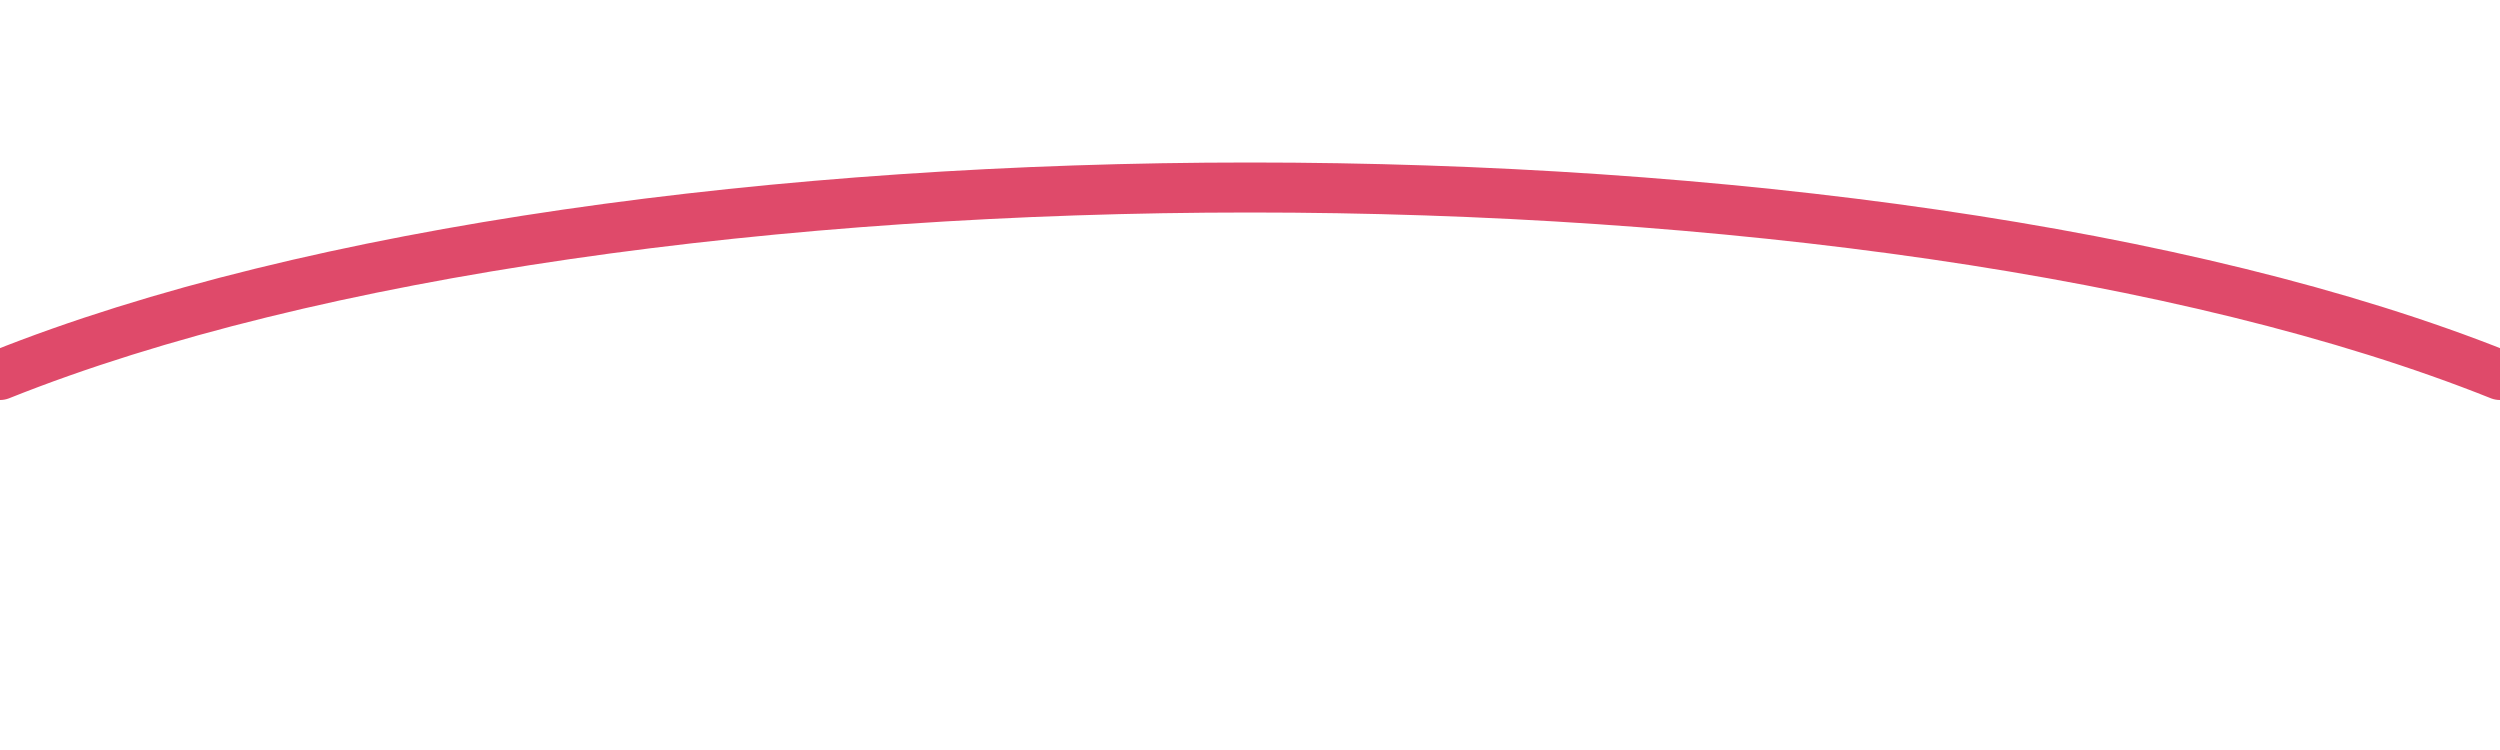
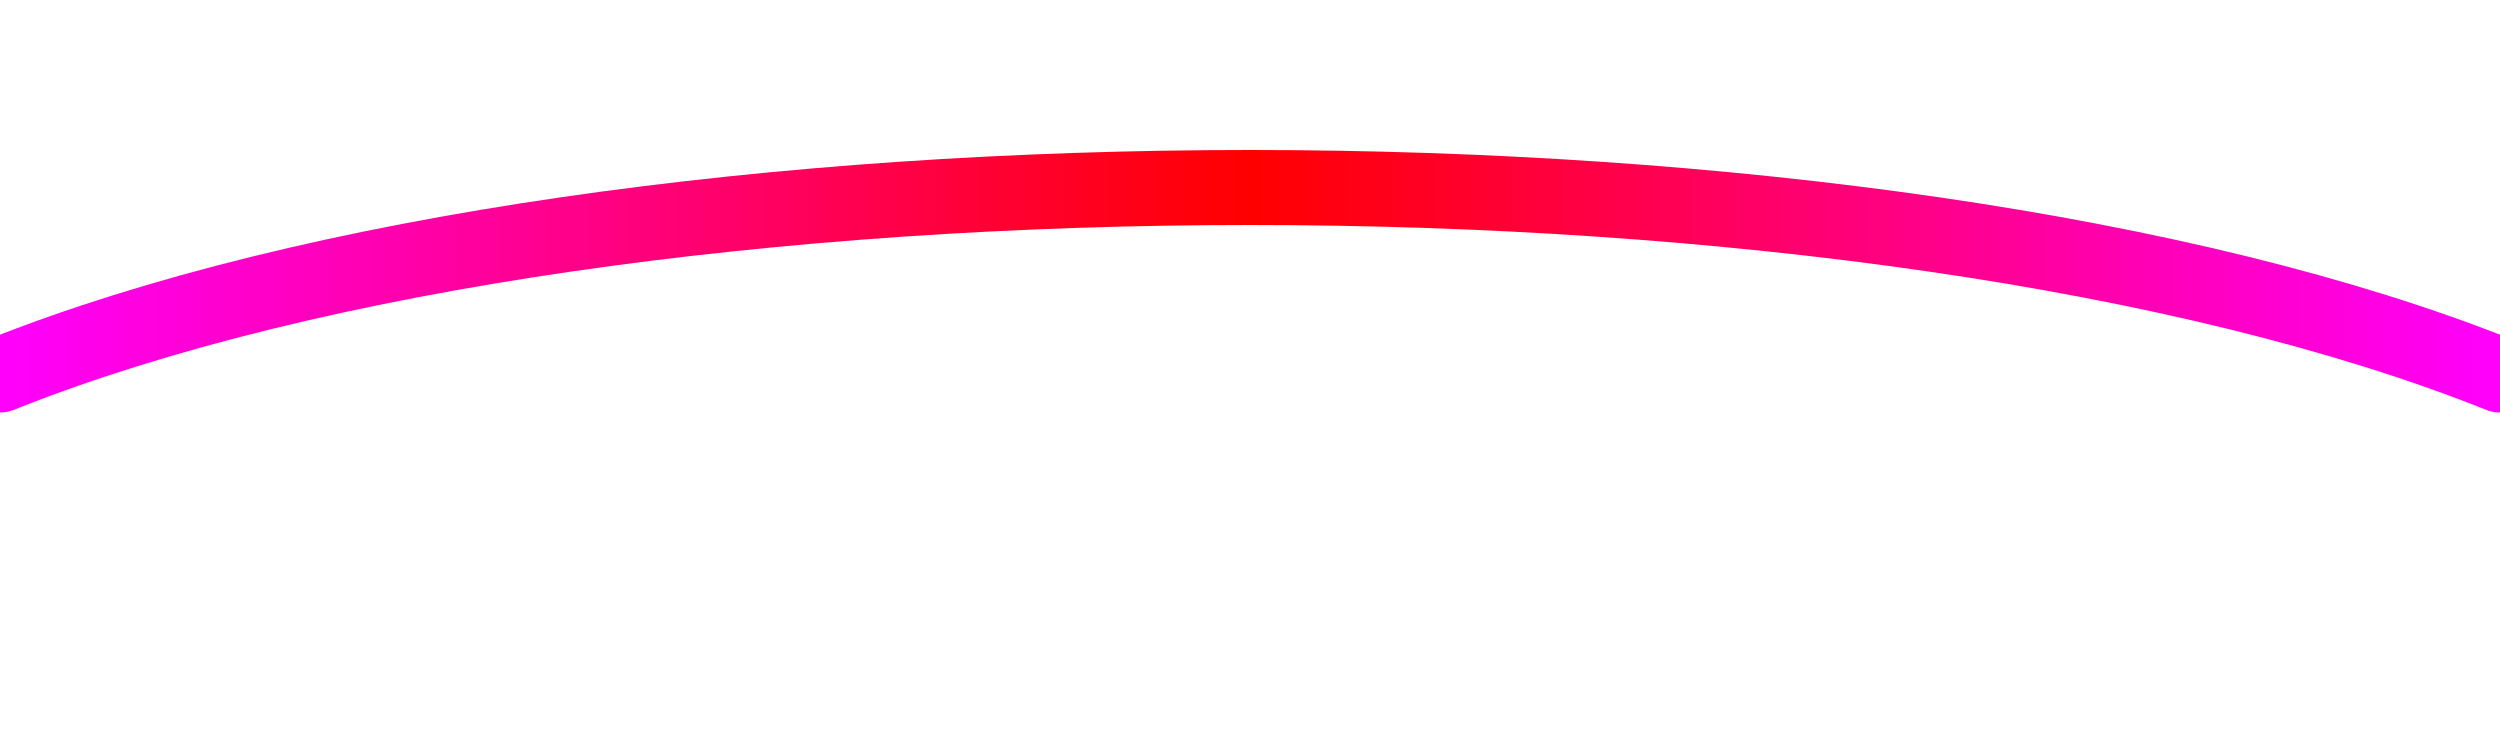
- <svg xmlns="http://www.w3.org/2000/svg" viewBox="0 0 100 30" preserveAspectRatio="none" style="width: 100%; height: auto;">
-   <path d="M 0 15 C 25 5, 75 5, 100 15" stroke="#df4a6a" stroke-width="2" fill="none" stroke-linecap="round" stroke-linejoin="round" vector-effect="non-scaling-stroke" />
+ <svg xmlns="http://www.w3.org/2000/svg" viewBox="0 0 100 30" preserveAspectRatio="none" width="100%" height="auto" stroke-width="3" stroke="url(#myGradient)" fill="none">
+   <defs>
+     <linearGradient id="myGradient" x1="0%" y1="0%" x2="100%" y2="0%">
+       <stop offset="0%" stop-color="fuchsia" />
+       <stop offset="50%" stop-color="red" />
+       <stop offset="100%" stop-color="fuchsia" />
+     </linearGradient>
+   </defs>
+   <path d="M 0 15 C 25 5, 75 5, 100 15" stroke-linecap="round" stroke-linejoin="round" vector-effect="non-scaling-stroke" />
</svg>
